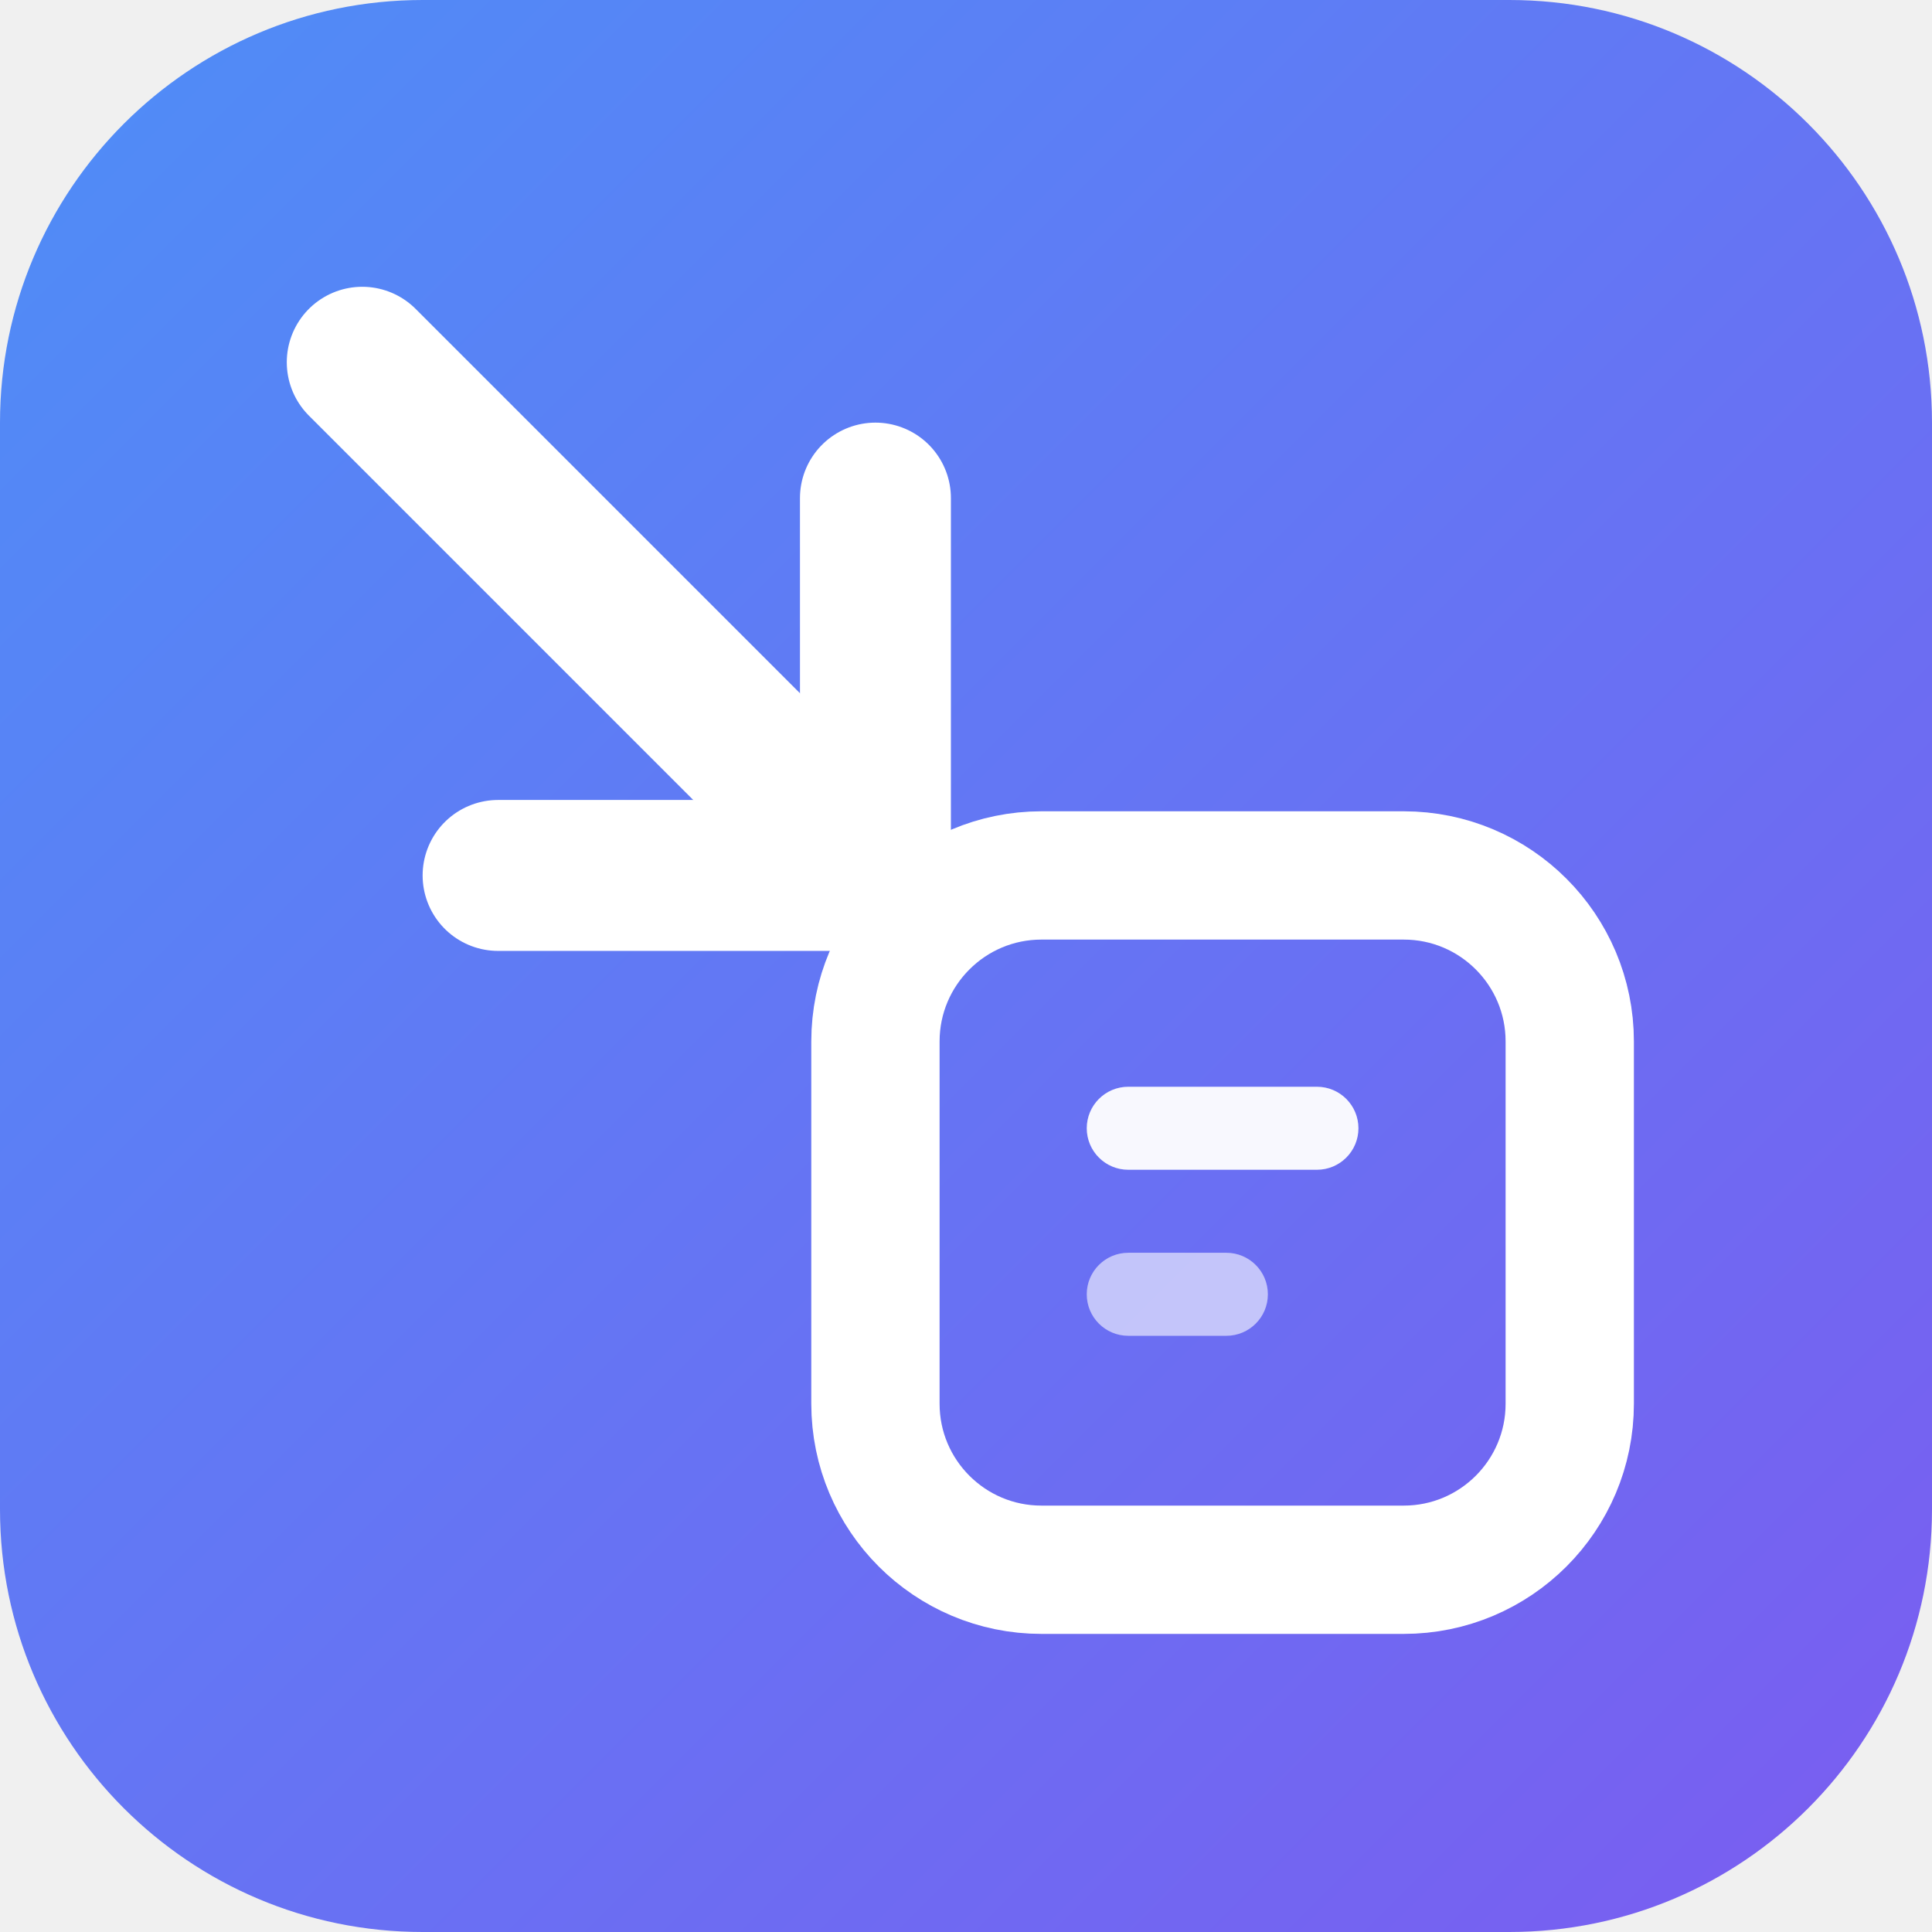
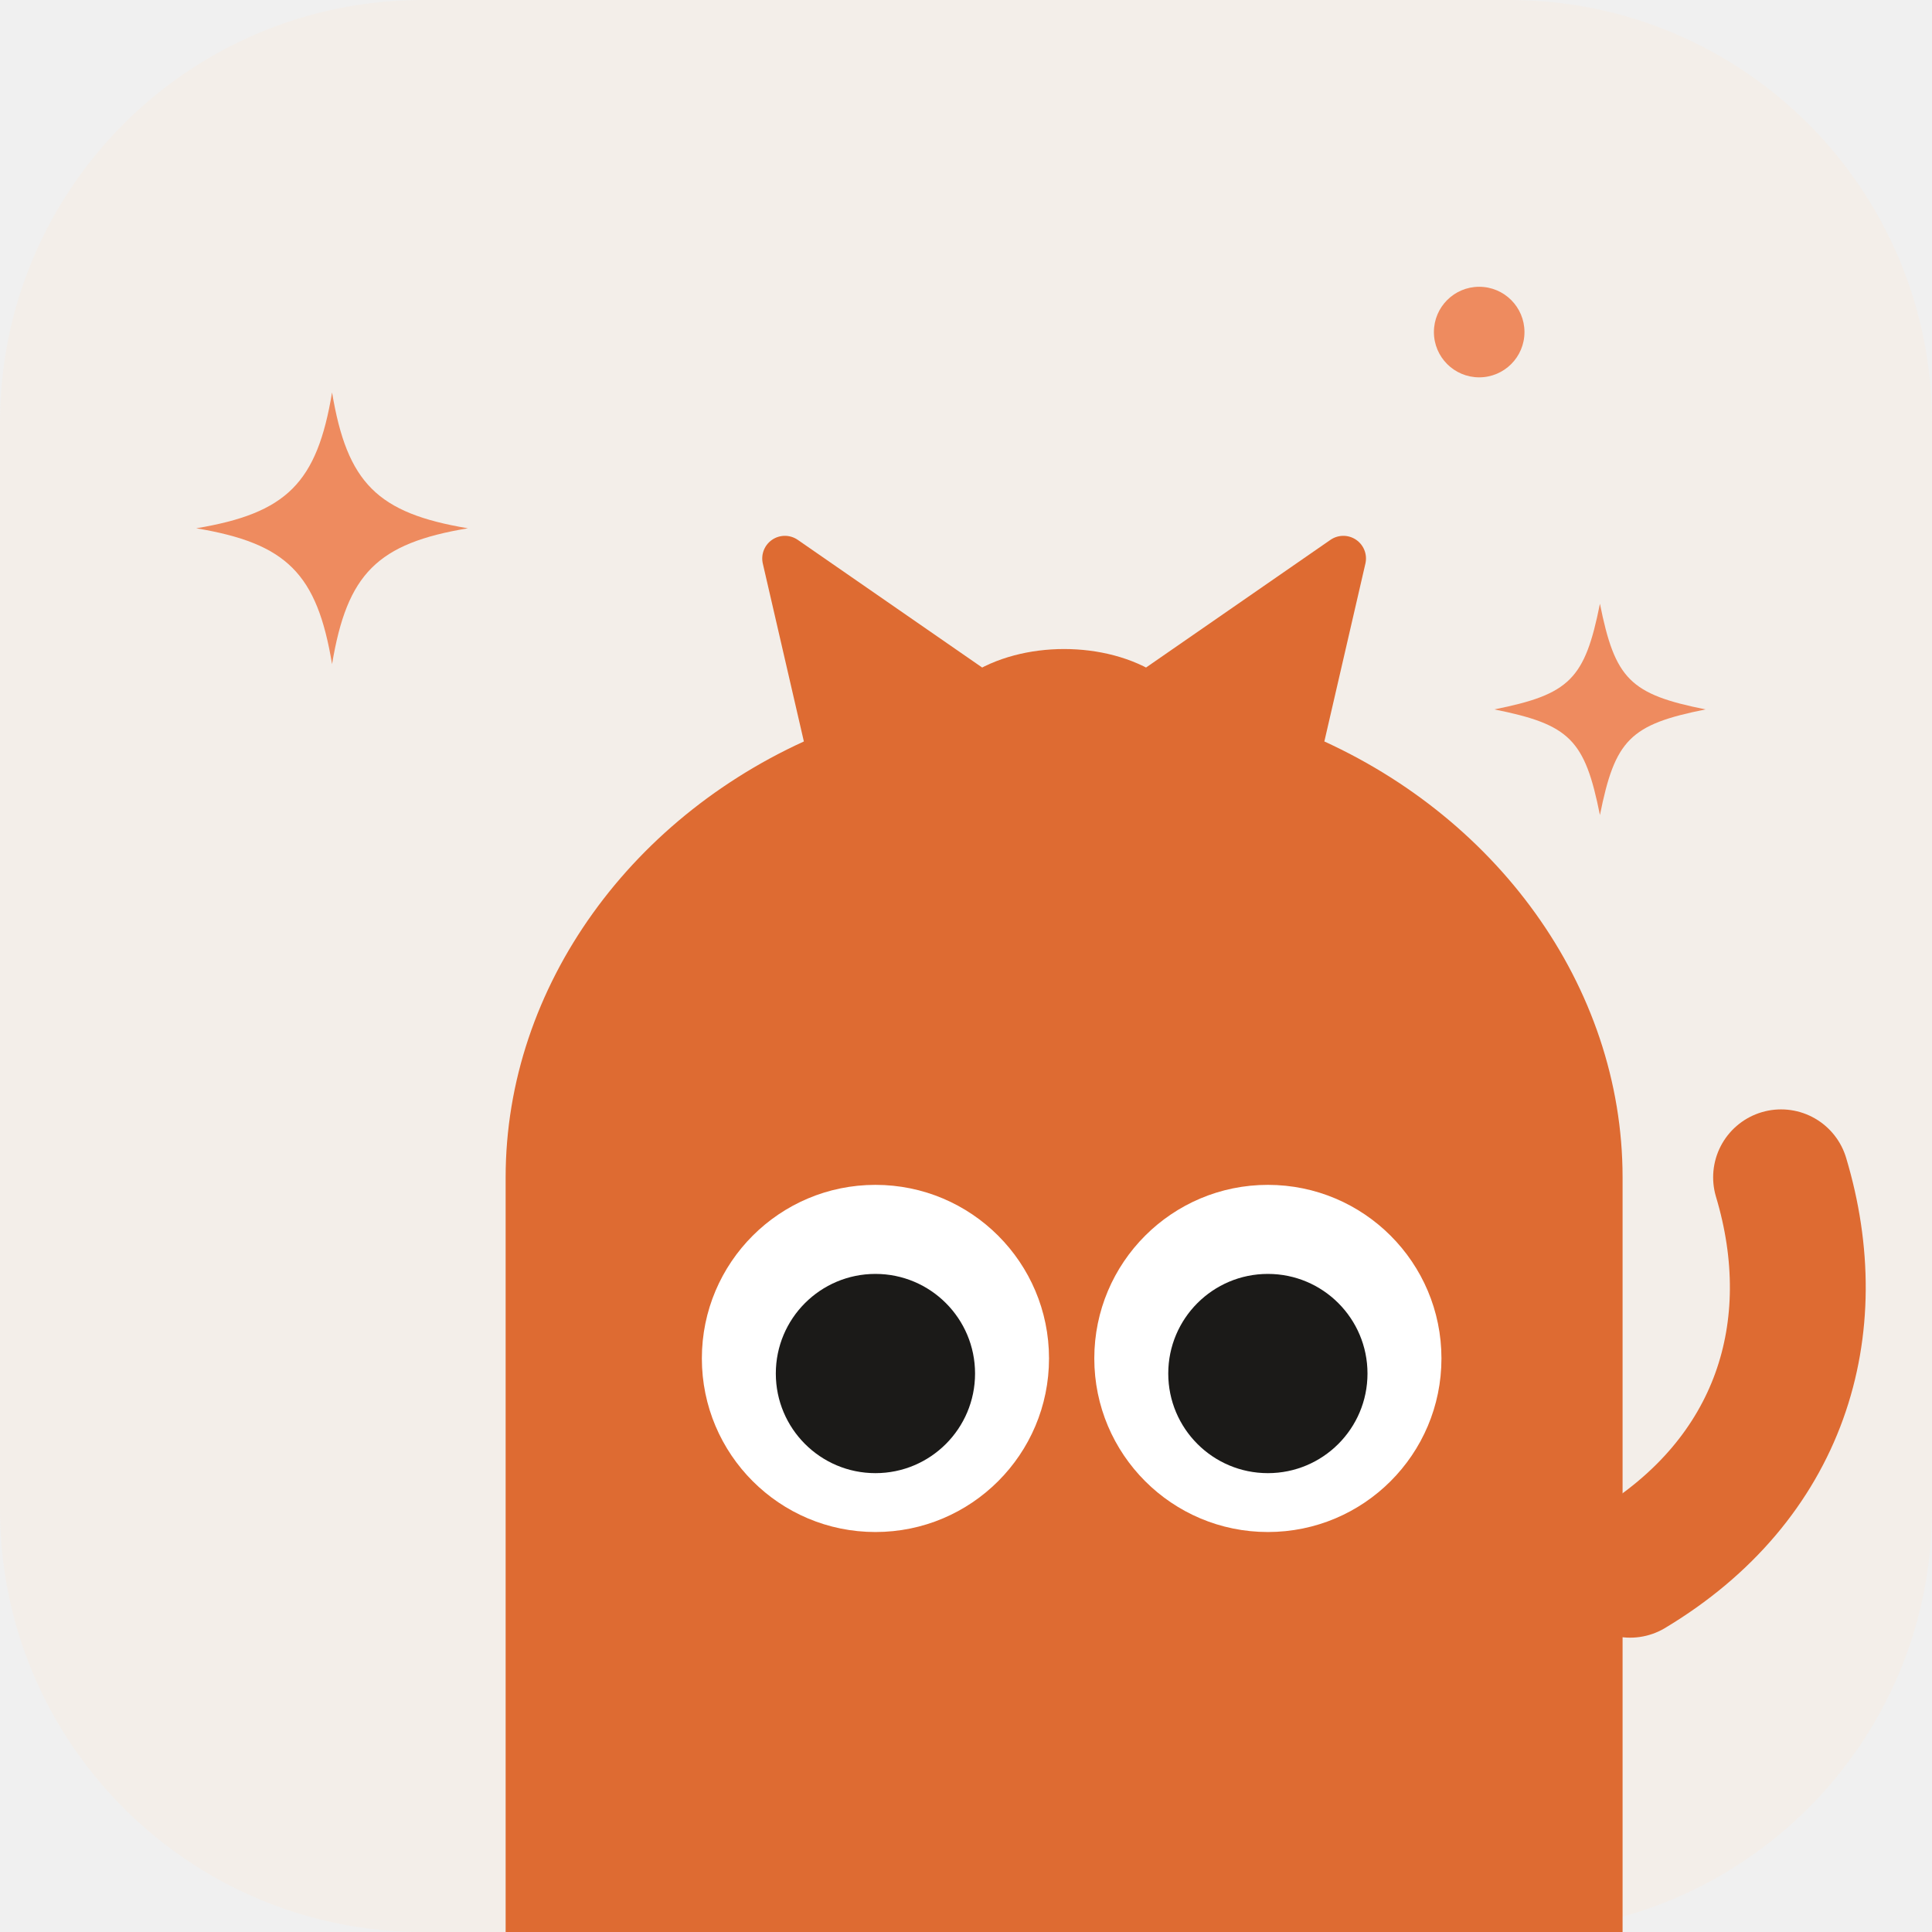
<svg xmlns="http://www.w3.org/2000/svg" width="128" height="128" viewBox="0 0 128 128">
-   <defs>
-     <linearGradient id="bg" x1="0" y1="0" x2="1" y2="1">
-       <stop offset="0" stop-color="#4E8EF7" />
-       <stop offset="1" stop-color="#7B5CF0" />
-     </linearGradient>
-   </defs>
-   <rect width="128" height="128" rx="28" fill="url(#bg)" />
-   <path d="M24 24 L57 57" stroke="#ffffff" stroke-width="10" stroke-linecap="round" />
-   <path d="M58 33 L58 58 L33 58" stroke="#ffffff" stroke-width="10" stroke-linecap="round" stroke-linejoin="round" fill="none" />
-   <rect x="58" y="58" width="46" height="46" rx="11" stroke="#ffffff" stroke-width="8.5" fill="none" />
-   <rect x="72" y="72" width="18" height="5.5" rx="2.75" fill="#ffffff" opacity="0.95" />
-   <rect x="72" y="83" width="12" height="5.5" rx="2.75" fill="#ffffff" opacity="0.6" />
+   <rect width="128" height="128" rx="28" fill="#F3EEE9" />
+   <g fill="#EE8B5F">
+     <path d="M22 26 C23 32 25 34 31 35 C25 36 23 38 22 44 C21 38 19 36 13 35 C19 34 21 32 22 26 Z" />
+     <path d="M106 40 C107 45 108 46 113 47 C108 48 107 49 106 54 C105 49 104 48 99 47 C104 46 105 45 106 40 Z" />
+     <circle cx="98" cy="22" r="3" />
+   </g>
+   <g>
+     <path d="M108 104 C118 98 121 88 118 78" fill="none" stroke="#DE6B32" stroke-width="9" stroke-linecap="round" />
+     <path d="M35 128 V78 C35 66 43 55 55 50 L52 37 L65 46 C68 44 73 44 76 46 L89 37 L86 50              C98 55 106 66 106 78 V128 Z" fill="#DE6B32" stroke="#DE6B32" stroke-width="3" stroke-linejoin="round" />
+     <circle cx="58" cy="90" r="11.5" fill="#FFFFFF" />
+     <circle cx="84" cy="90" r="11.5" fill="#FFFFFF" />
+     <circle cx="58" cy="91" r="6.6" fill="#1B1A18" />
+     <circle cx="84" cy="91" r="6.6" fill="#1B1A18" />
+   </g>
</svg>
